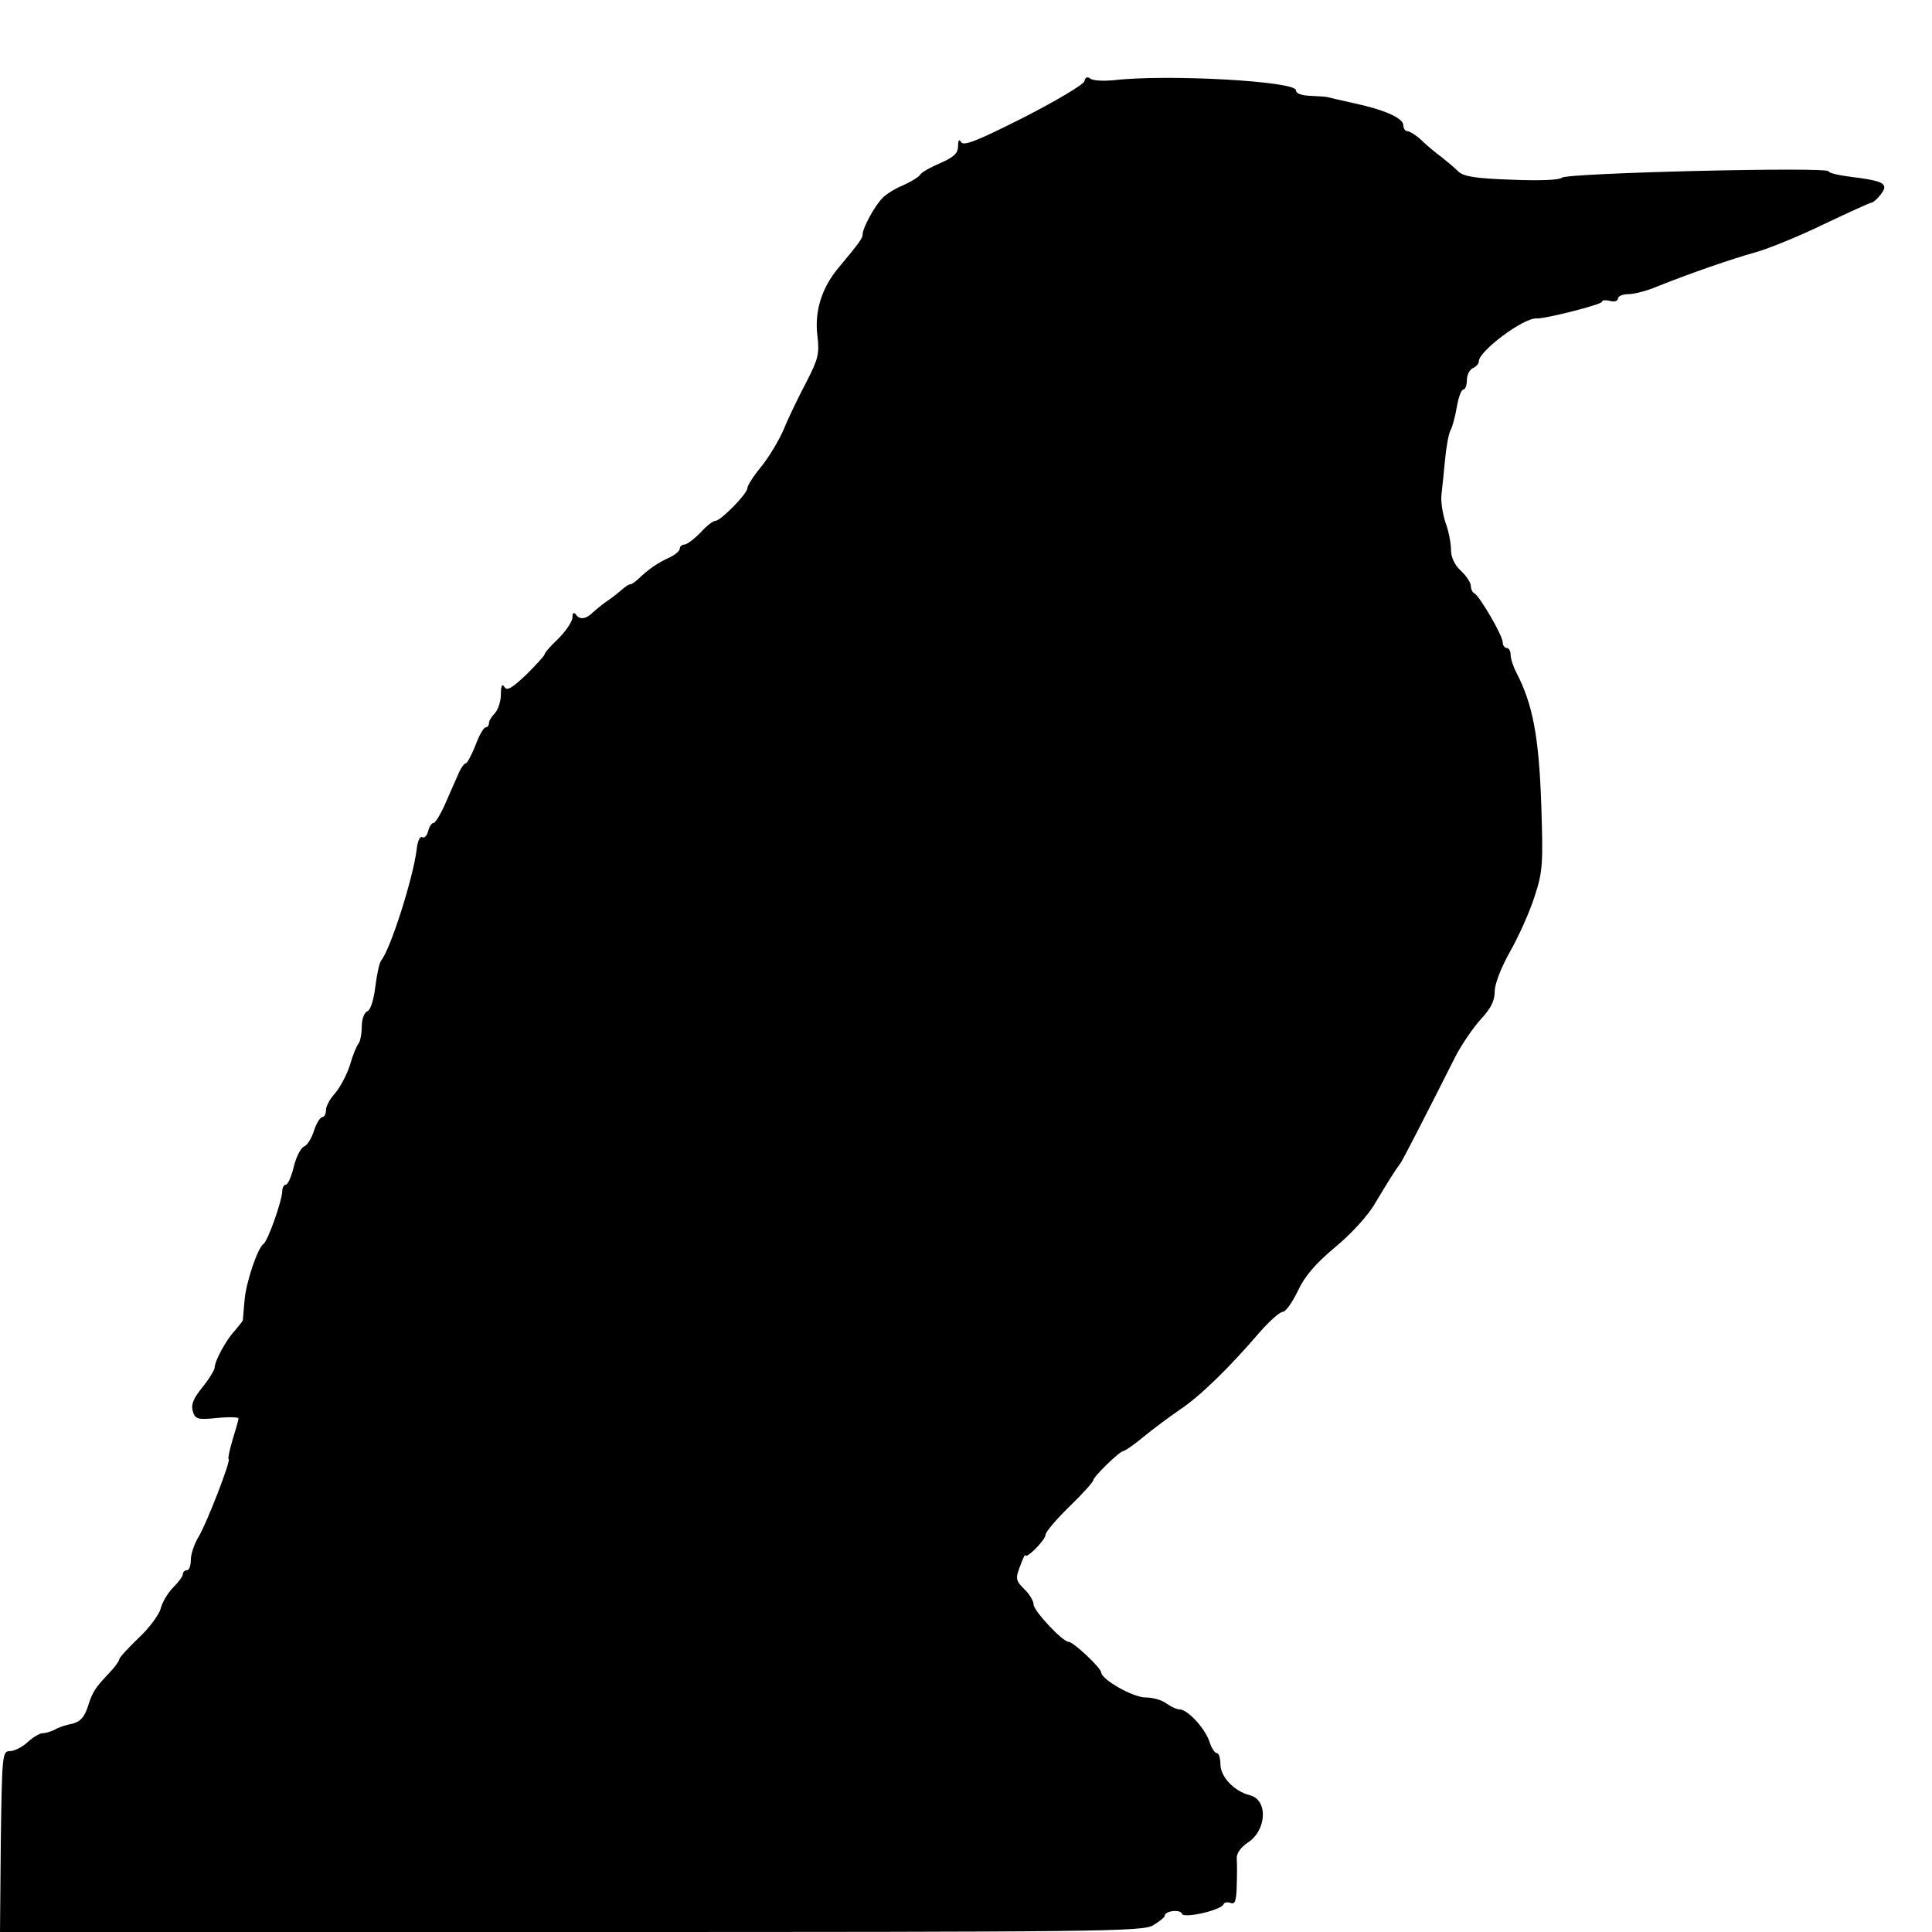
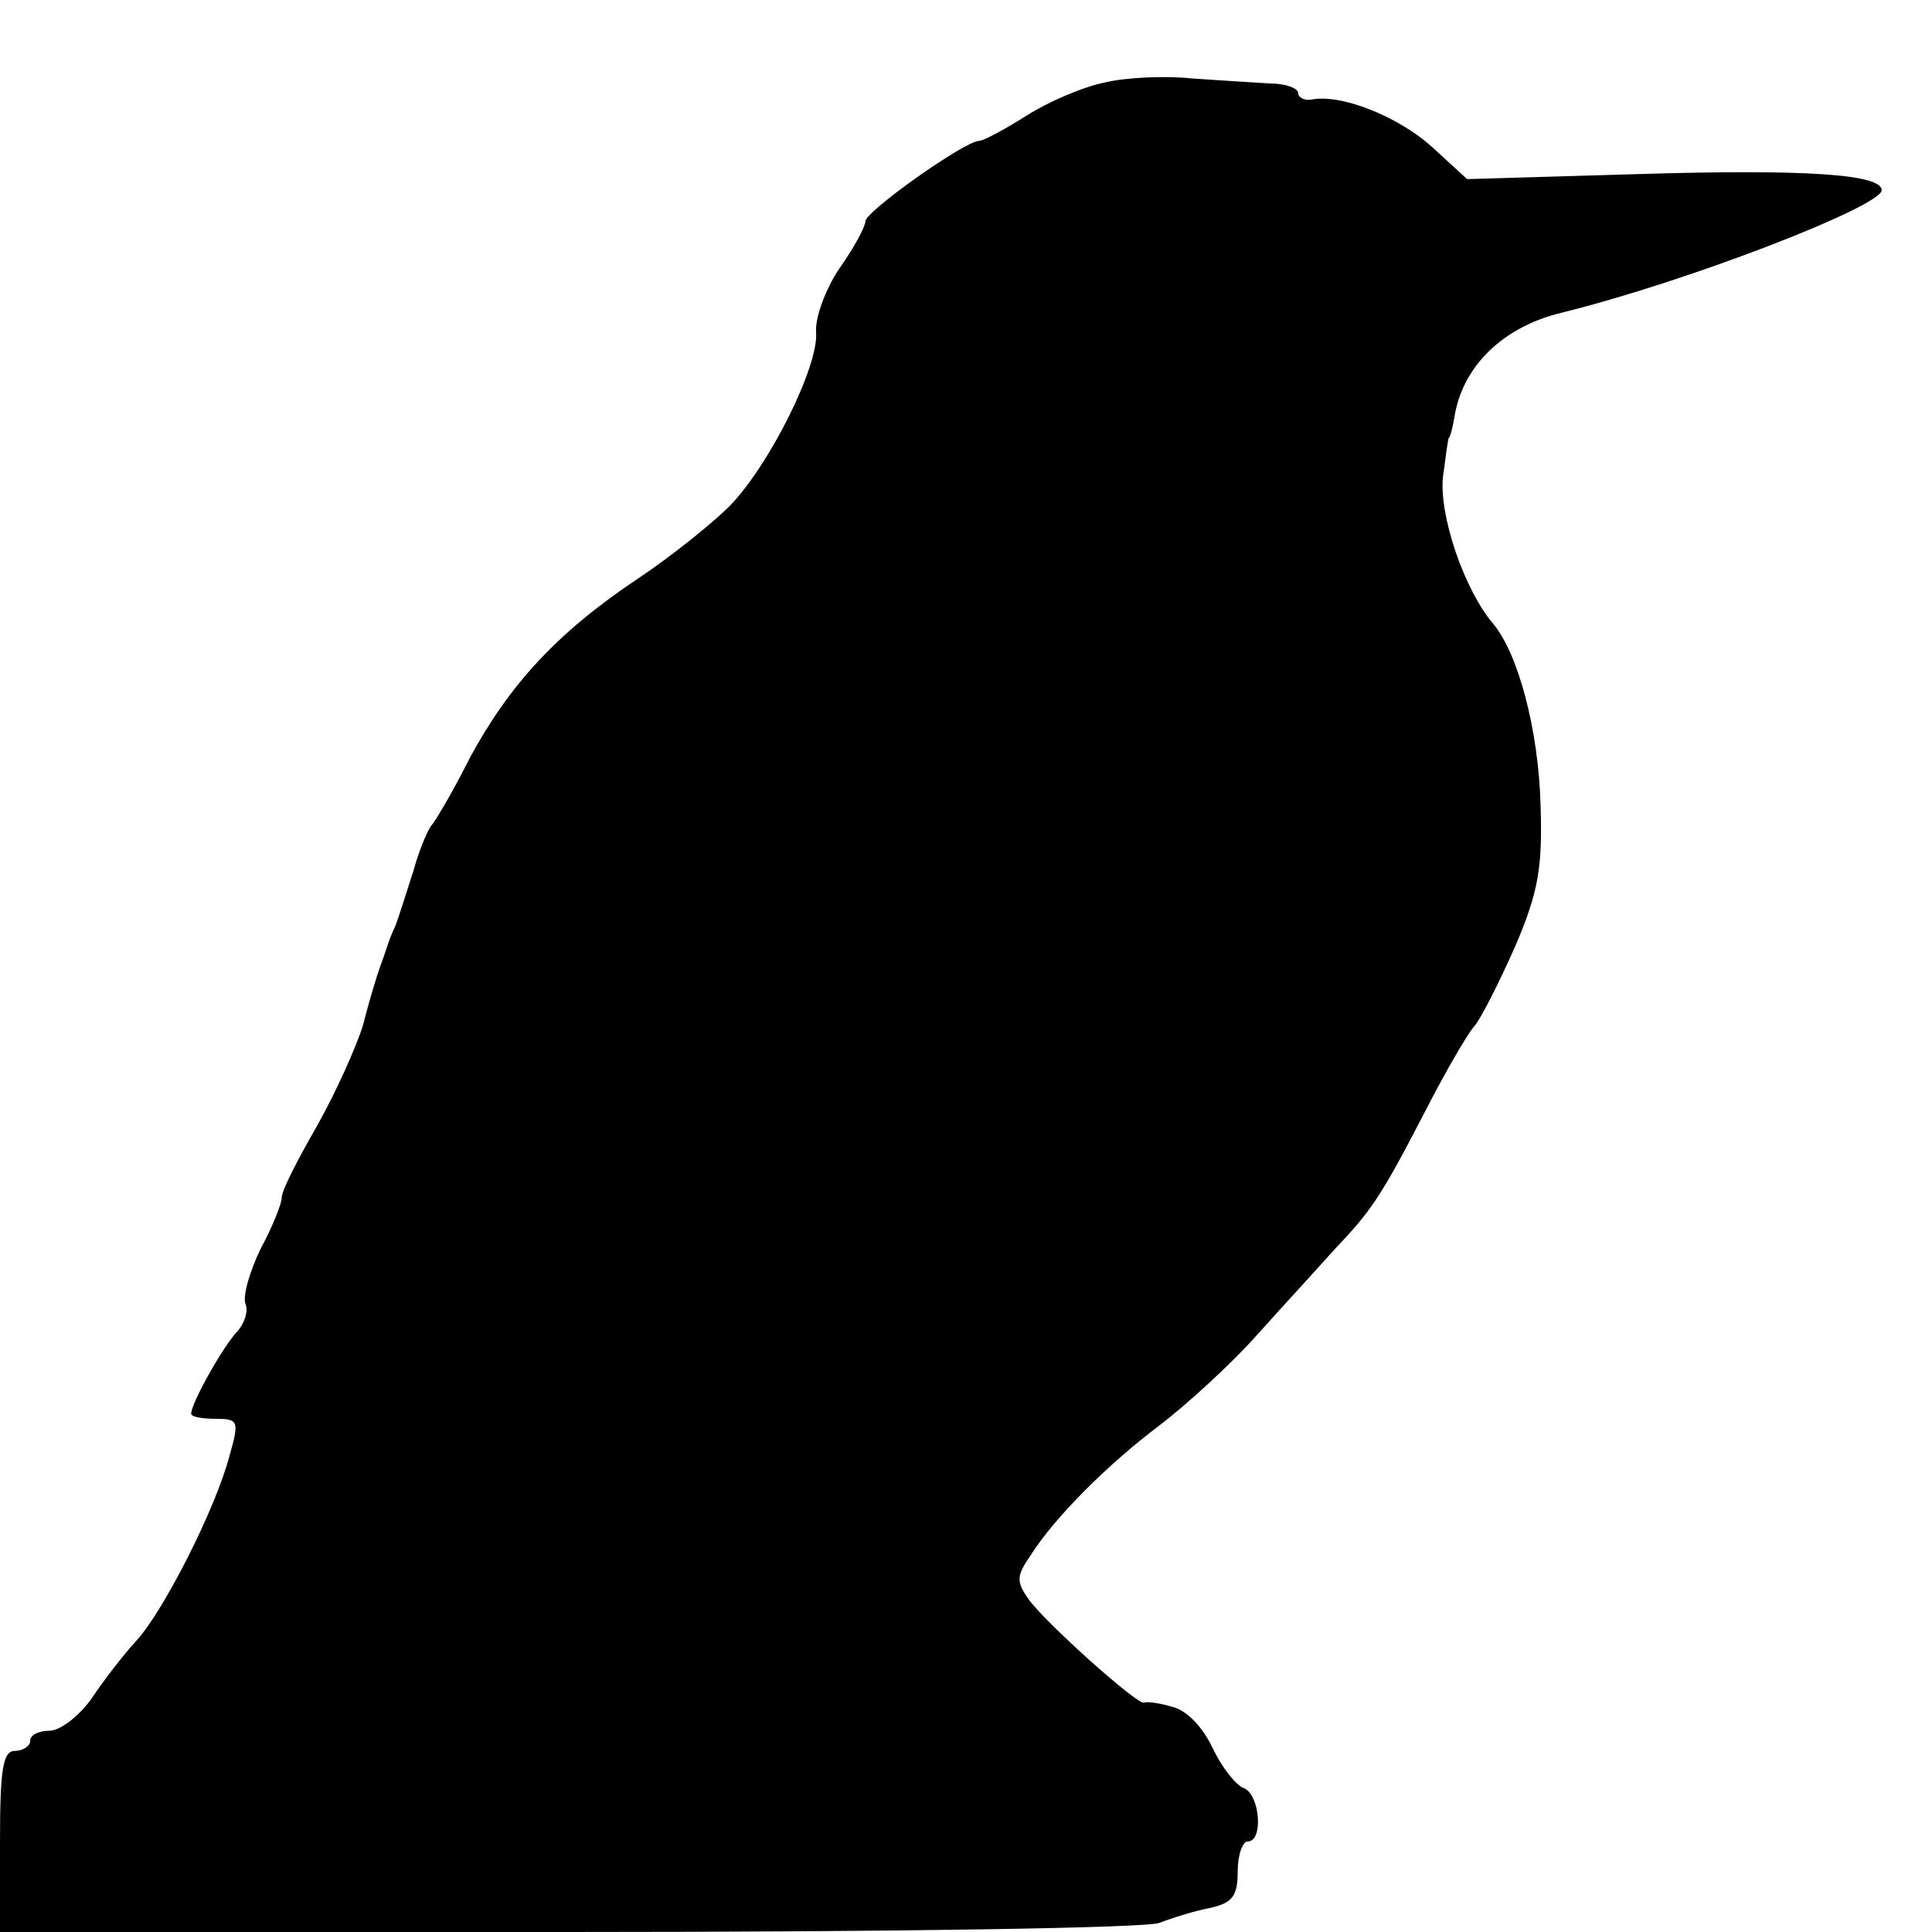
- <svg xmlns="http://www.w3.org/2000/svg" version="1.0" width="486pt" height="486pt" viewBox="0 0 486 486" preserveAspectRatio="xMidYMid meet">
-   <g transform="translate(0,486) scale(0.1,-0.1)" fill="#000000" stroke="none">
-     <path d="M2728 4656 c-1 -8 -70 -49 -152 -91 -113 -57 -151 -73 -158 -63 -5 9 -8 6 -8 -10 0 -17 -10 -27 -44 -42 -24 -10 -47 -23 -51 -29 -3 -6 -23 -18 -43 -27 -20 -8 -44 -23 -53 -33 -20 -21 -49 -75 -49 -90 0 -10 -6 -19 -61 -85 -42 -50 -60 -109 -53 -169 6 -47 2 -60 -27 -117 -19 -36 -45 -89 -57 -119 -13 -30 -39 -73 -58 -96 -19 -23 -34 -47 -34 -53 0 -14 -67 -82 -80 -82 -6 0 -23 -13 -38 -30 -16 -16 -34 -30 -41 -30 -6 0 -11 -5 -11 -10 0 -6 -12 -16 -27 -23 -27 -12 -51 -28 -78 -54 -8 -7 -16 -13 -20 -13 -4 0 -12 -6 -19 -12 -8 -7 -24 -20 -36 -28 -12 -8 -29 -22 -38 -30 -18 -18 -34 -20 -44 -5 -5 6 -8 2 -8 -8 0 -10 -16 -34 -35 -53 -19 -18 -35 -36 -35 -40 0 -3 -21 -26 -46 -51 -36 -34 -49 -42 -55 -31 -6 9 -9 3 -9 -19 0 -17 -7 -38 -15 -47 -8 -8 -15 -19 -15 -25 0 -6 -4 -11 -9 -11 -4 0 -16 -20 -25 -45 -10 -25 -21 -45 -24 -45 -4 0 -13 -12 -19 -27 -7 -16 -22 -49 -33 -75 -12 -27 -25 -48 -29 -48 -5 0 -11 -9 -14 -21 -3 -12 -10 -18 -15 -15 -6 3 -12 -11 -14 -32 -9 -71 -65 -248 -89 -278 -5 -6 -11 -36 -15 -67 -4 -33 -12 -58 -20 -61 -8 -3 -14 -20 -14 -39 0 -18 -4 -37 -8 -42 -5 -6 -15 -30 -22 -55 -8 -25 -25 -56 -37 -70 -13 -14 -23 -33 -23 -42 0 -10 -4 -18 -9 -18 -5 0 -15 -15 -21 -34 -6 -19 -17 -37 -25 -40 -8 -3 -20 -26 -26 -51 -6 -25 -15 -45 -20 -45 -5 0 -9 -8 -9 -17 -1 -25 -36 -124 -47 -132 -15 -10 -45 -99 -48 -144 -2 -23 -4 -45 -4 -48 -1 -3 -10 -14 -20 -26 -22 -23 -51 -77 -51 -93 0 -6 -14 -29 -31 -50 -23 -28 -29 -44 -24 -60 6 -20 12 -22 61 -17 30 3 54 2 54 -1 0 -4 -7 -28 -15 -54 -8 -27 -12 -48 -10 -48 8 0 -55 -162 -75 -195 -11 -18 -20 -44 -20 -59 0 -14 -4 -26 -10 -26 -5 0 -10 -4 -10 -10 0 -5 -11 -20 -25 -34 -13 -13 -27 -37 -31 -53 -4 -15 -29 -49 -56 -74 -26 -25 -48 -49 -48 -53 0 -4 -10 -18 -22 -31 -39 -41 -45 -50 -57 -88 -9 -27 -19 -38 -39 -43 -15 -3 -35 -9 -44 -15 -10 -5 -24 -9 -31 -9 -7 0 -24 -10 -37 -22 -14 -13 -34 -23 -45 -23 -19 0 -20 -7 -23 -228 l-2 -227 1436 0 c1339 0 1438 1 1465 17 16 10 29 20 29 24 0 12 39 17 43 5 4 -13 100 9 105 24 2 5 10 6 18 3 11 -4 14 6 15 43 1 27 1 58 0 69 -1 12 10 28 28 40 48 31 51 108 5 119 -39 10 -74 46 -74 78 0 15 -4 28 -9 28 -5 0 -14 13 -19 30 -12 34 -55 80 -75 80 -7 0 -22 7 -33 15 -10 8 -34 15 -52 15 -32 0 -111 45 -112 63 0 11 -70 77 -82 77 -15 0 -88 78 -88 94 0 8 -10 26 -23 38 -22 22 -23 27 -11 58 7 19 13 32 13 28 1 -12 51 38 51 51 0 7 27 39 60 71 33 32 60 62 60 66 0 9 67 74 76 74 4 0 27 16 51 36 23 19 65 50 91 68 50 33 125 106 201 195 25 28 50 51 58 51 7 0 24 24 38 53 17 37 45 69 94 110 40 33 83 80 100 110 33 55 51 84 64 101 7 10 67 127 138 268 16 31 45 73 64 94 25 27 35 46 35 70 0 19 16 60 39 101 21 37 49 99 61 137 21 64 22 81 17 235 -6 167 -21 249 -62 328 -8 15 -15 36 -15 46 0 9 -4 17 -10 17 -5 0 -10 7 -10 15 0 16 -59 118 -72 123 -4 2 -8 10 -8 18 0 8 -11 25 -25 38 -16 15 -25 34 -25 53 0 17 -6 48 -14 69 -7 22 -12 53 -10 69 2 17 6 56 9 88 3 32 9 66 14 75 5 9 12 36 16 60 4 23 11 42 16 42 5 0 9 11 9 24 0 13 7 26 15 30 8 3 15 11 15 17 0 26 113 110 145 108 19 -2 165 35 165 42 0 4 9 5 20 2 11 -3 20 0 20 6 0 6 12 11 26 11 14 0 46 8 72 19 85 34 186 69 247 86 33 9 111 41 173 71 63 30 116 54 119 54 8 0 33 28 33 38 0 13 -17 19 -83 27 -32 4 -57 10 -57 14 0 12 -659 -4 -671 -16 -6 -6 -57 -8 -127 -5 -90 3 -121 8 -134 21 -9 9 -28 25 -42 36 -15 11 -38 30 -51 43 -13 12 -29 22 -35 22 -5 0 -10 7 -10 15 0 18 -47 39 -127 56 -32 7 -61 14 -65 15 -5 1 -24 2 -43 3 -22 1 -35 6 -35 14 0 23 -329 41 -460 25 -25 -2 -50 -1 -57 4 -7 6 -13 4 -15 -6z" />
+ <svg xmlns="http://www.w3.org/2000/svg" version="1.0" width="192pt" height="192pt" viewBox="0 0 192 192" preserveAspectRatio="xMidYMid meet">
+   <g transform="translate(0,192) scale(0.1,-0.1)" fill="#000000" stroke="none">
+     <path d="M1098 1838 c-21 -4 -56 -19 -78 -33 -22 -14 -43 -25 -47 -25 -14 0 -113 -70 -113 -80 0 -5 -11 -26 -26 -47 -14 -21 -24 -49 -23 -63 3 -33 -46 -132 -86 -173 -17 -17 -58 -50 -91 -72 -81 -54 -128 -106 -167 -178 -17 -34 -35 -64 -38 -67 -3 -3 -12 -23 -18 -45 -7 -22 -15 -47 -18 -55 -4 -8 -7 -17 -8 -20 -1 -3 -4 -12 -7 -20 -3 -8 -11 -34 -17 -58 -7 -23 -28 -69 -46 -101 -19 -33 -35 -64 -35 -71 0 -6 -9 -29 -21 -51 -11 -23 -18 -47 -15 -55 3 -7 -1 -19 -8 -27 -13 -13 -46 -71 -46 -82 0 -3 11 -5 24 -5 23 0 24 -2 14 -37 -14 -53 -65 -153 -92 -183 -13 -14 -33 -40 -45 -58 -12 -17 -31 -32 -42 -32 -10 0 -19 -4 -19 -10 0 -5 -7 -10 -15 -10 -12 0 -15 -17 -15 -90 l0 -90 565 0 c325 0 574 4 587 9 13 5 35 12 51 15 22 5 27 12 27 36 0 17 5 30 10 30 16 0 12 47 -4 53 -8 3 -22 21 -31 40 -10 21 -26 38 -41 41 -13 4 -25 5 -27 4 -5 -4 -99 80 -115 103 -12 17 -12 23 2 43 24 38 77 91 129 130 26 20 69 59 95 88 26 29 61 67 77 85 38 40 47 53 91 138 20 39 42 77 49 85 7 8 25 44 41 80 23 54 27 78 25 140 -2 74 -22 150 -47 180 -29 34 -54 108 -50 146 3 22 5 39 6 39 1 0 4 11 6 24 9 48 48 86 105 100 126 31 319 106 319 122 0 16 -77 21 -242 16 l-170 -5 -36 33 c-34 30 -90 52 -119 46 -7 -1 -13 2 -13 7 0 4 -12 9 -27 9 -16 1 -50 3 -78 5 -27 3 -67 1 -87 -4z" />
  </g>
</svg>
